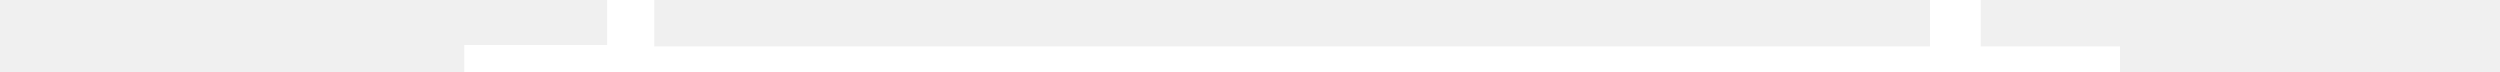
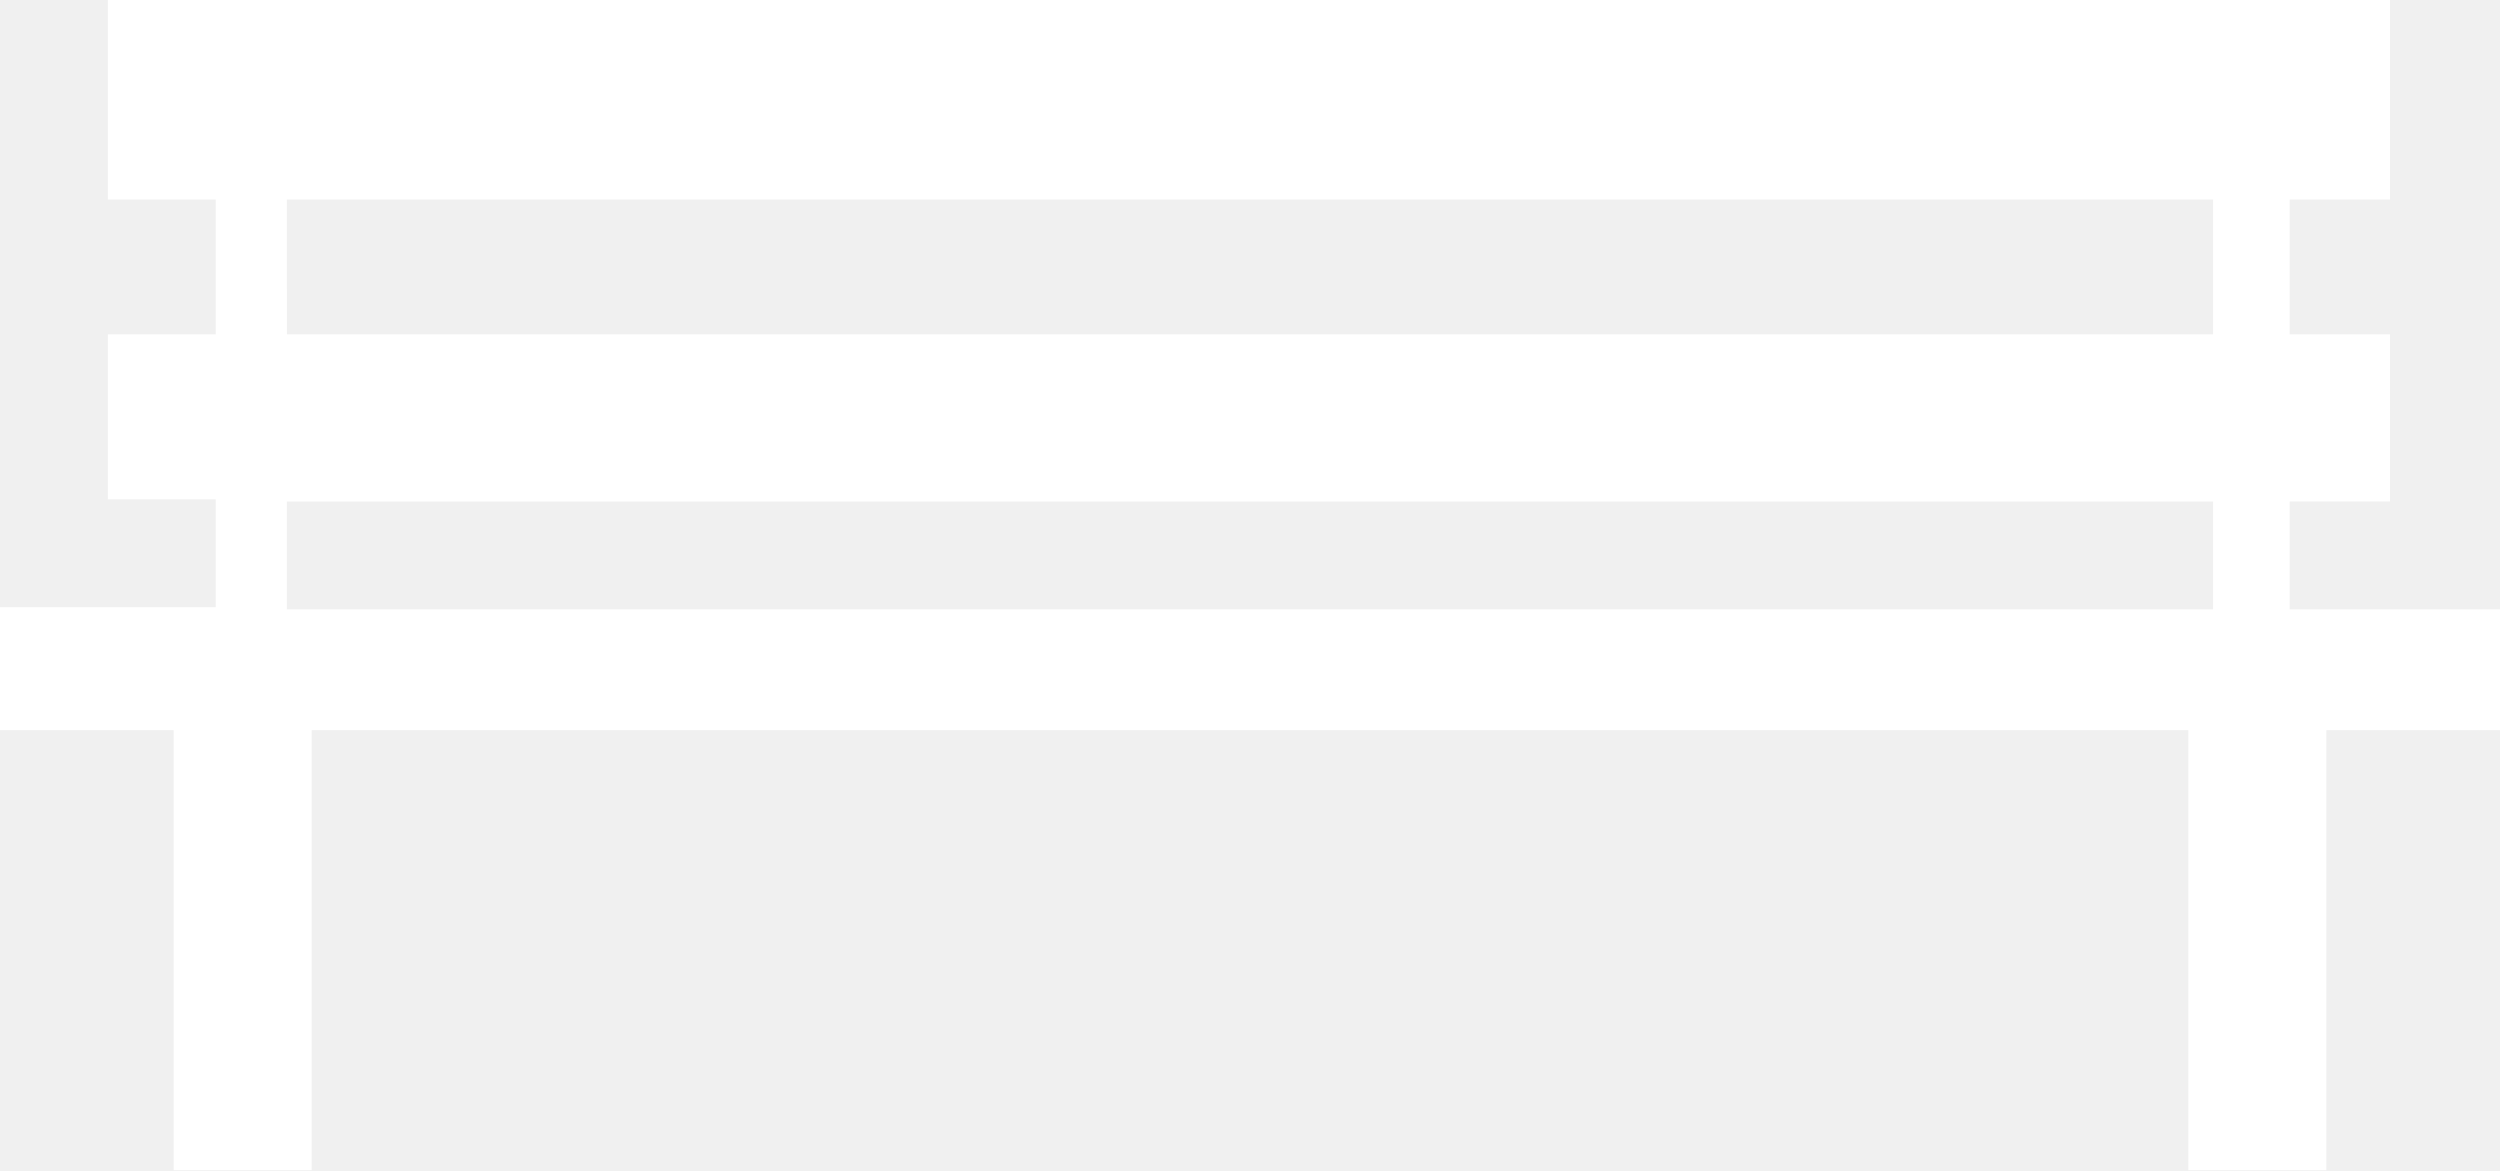
- <svg xmlns="http://www.w3.org/2000/svg" viewBox="-6.5 5 35 1">
-   <defs>
-     <style>.cls-1{fill:#fff;}</style>
-   </defs>
-   <g id="Layer_2" data-name="Layer 2">
-     <g id="Layer_1-2" data-name="Layer 1">
-       <path class="cls-1" d="M20.29,10.85h1.28V6.77h1.61V5.65H21.23v-1h.93V3.1h-.93V1.85h.93V0H1V1.85H2V3.1H1V4.63H2v1H0V6.77H1.61v4.08H2.89V6.77h17.4Zm-17.63-9H20.52V3.1H2.66Zm0,3.8v-1H20.52v1Z" />
-     </g>
+ <svg xmlns="http://www.w3.org/2000/svg" width="254.98" height="119.352" viewBox="0 0 254.98 119.352" version="1.1" id="svg5">
+   <defs id="defs9" />
+   <g id="surface1" transform="translate(-71.5,55)">
+     <path style="fill:#ffffff;fill-opacity:1;fill-rule:nonzero;stroke:none" d="m 294.691,64.352 h 14.078 V 19.469 h 17.711 V 7.148 h -21.449 v -11 h 10.23 v -17.047 h -10.23 v -13.75 h 10.23 V -55 H 82.5 v 20.352 h 11 v 13.75 h -11 v 16.828 h 11 v 11 h -22 V 19.469 H 89.211 V 64.352 H 103.289 V 19.469 h 191.402 z m -193.93,-99 h 196.457 v 13.75 H 100.762 Z m 0,41.797 v -11 h 196.457 v 11 z m 0,0" id="path2" />
  </g>
</svg>
